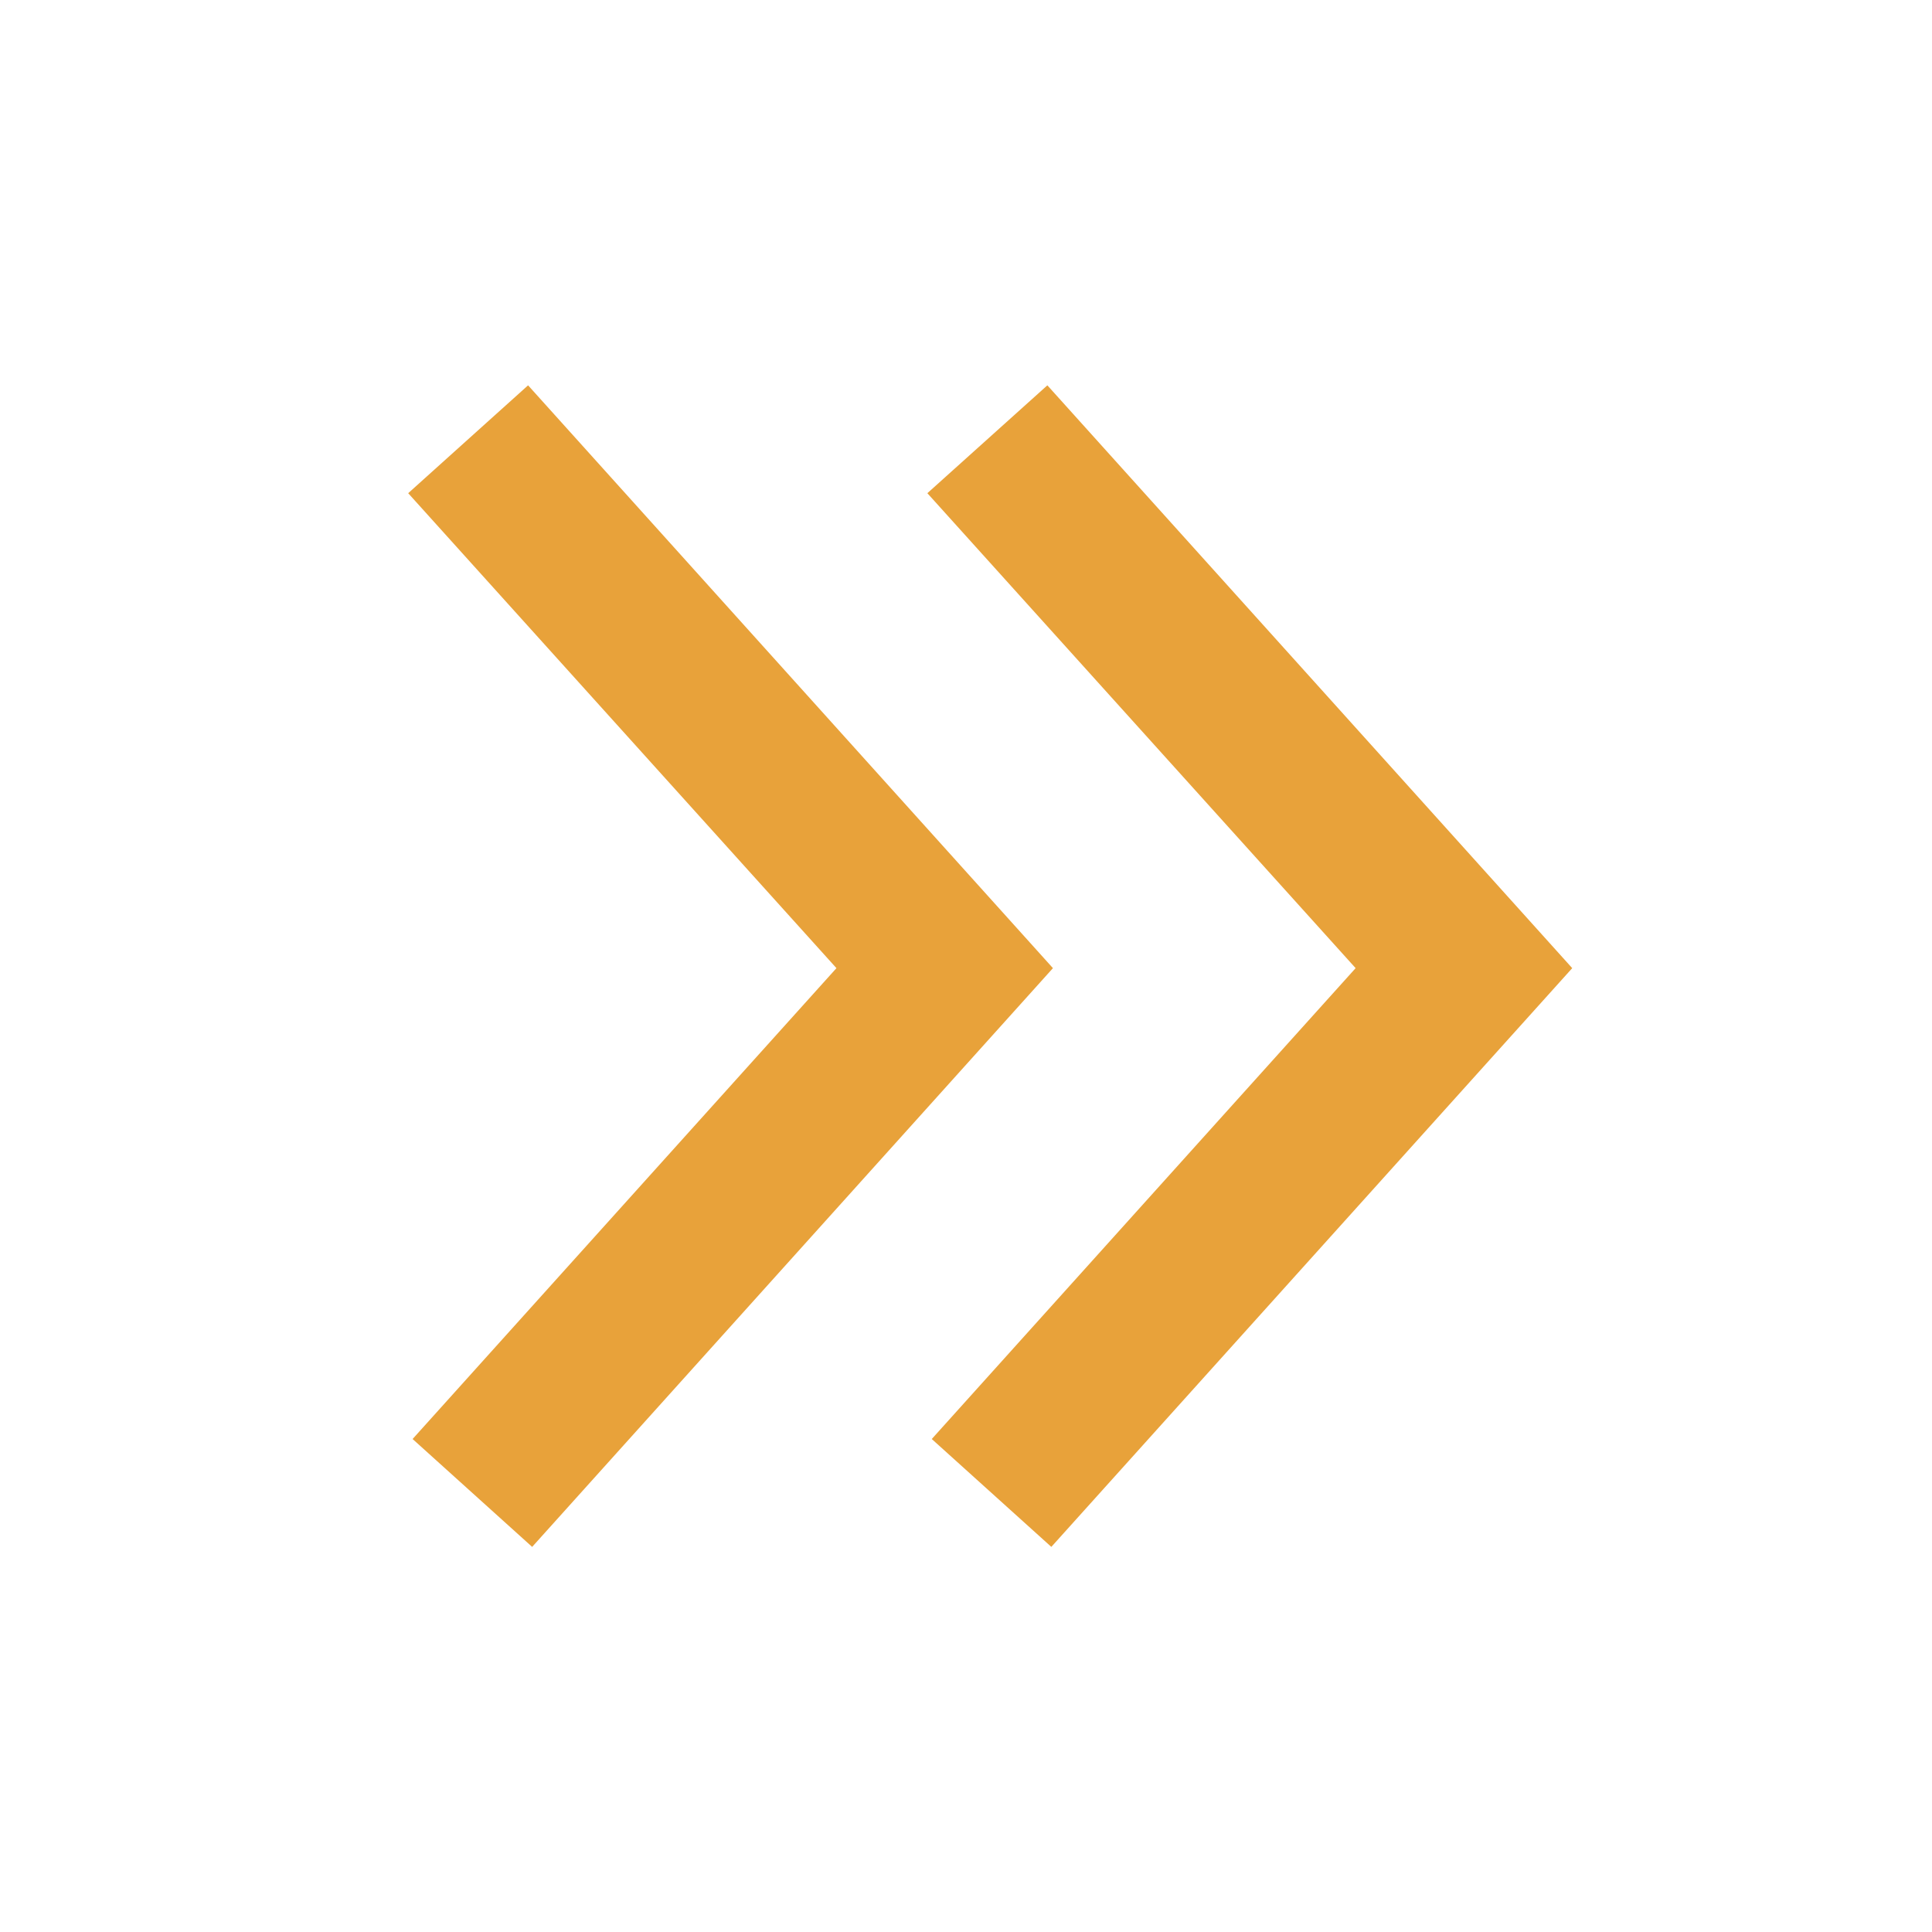
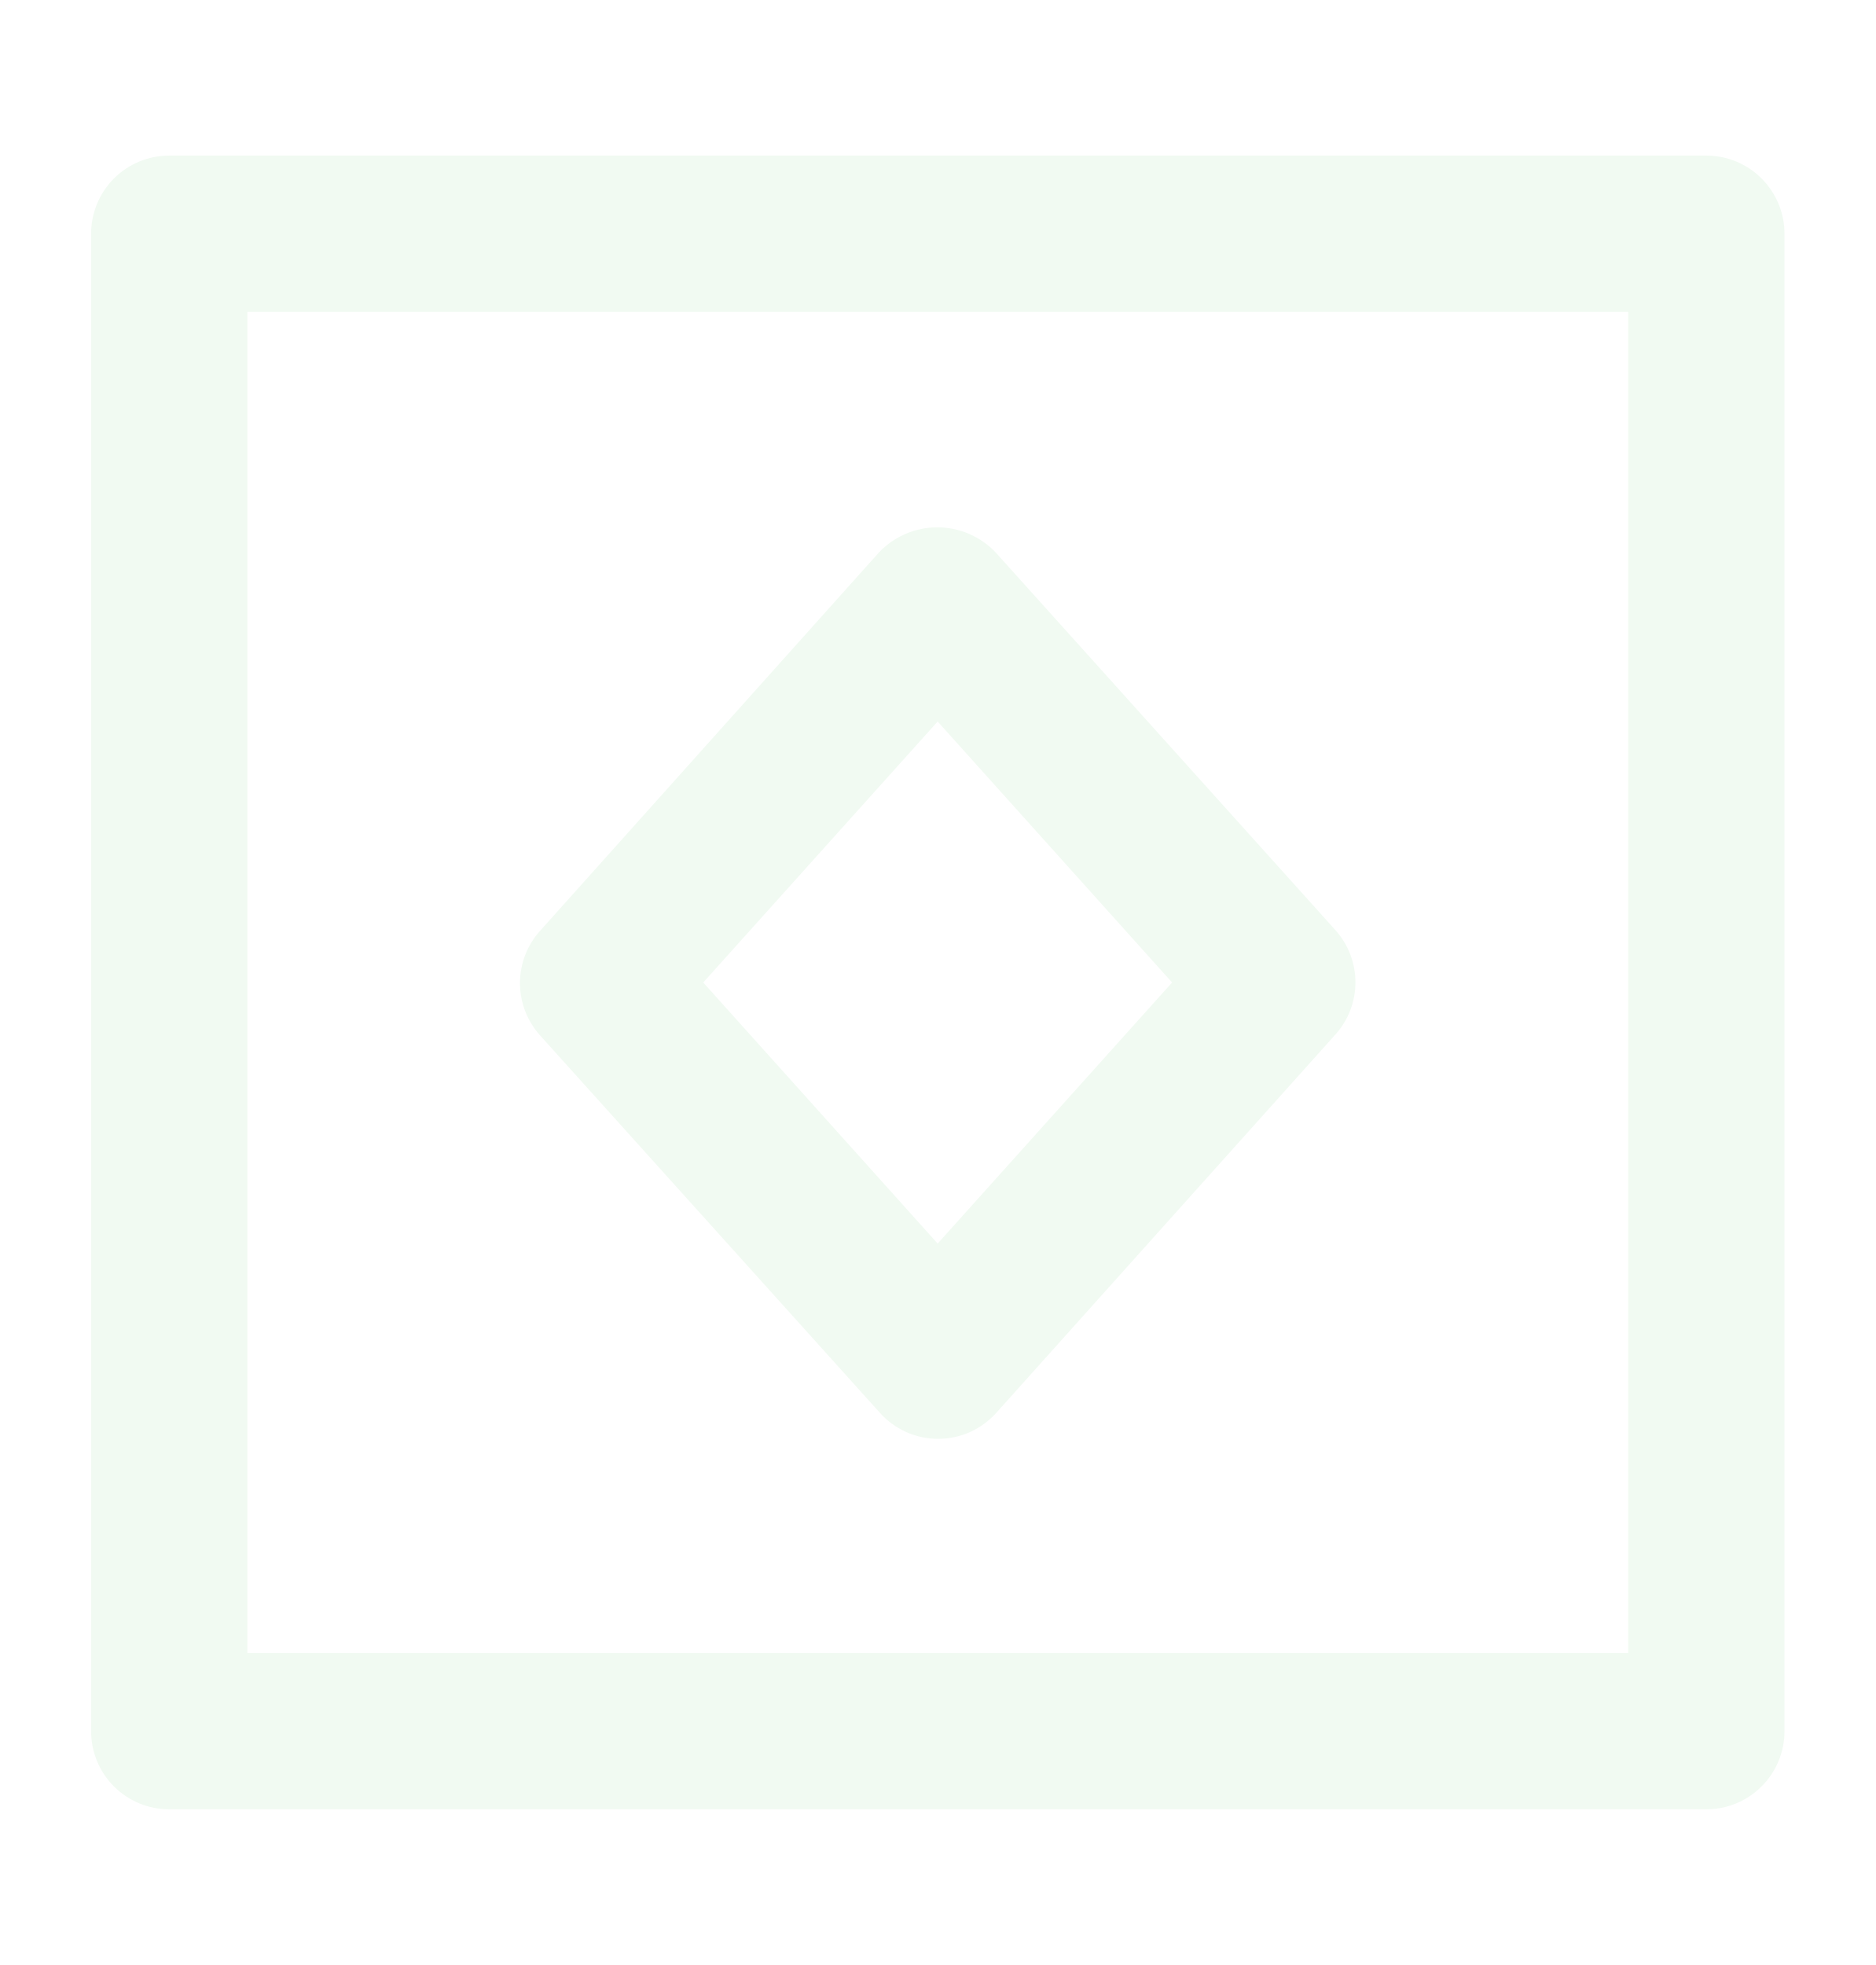
- <svg xmlns="http://www.w3.org/2000/svg" width="18" height="18" viewBox="0 0 18 18" fill="none">
-   <path d="M9.795 14.412L8.681 13.407L12.63 9.02L8.64 4.595L9.758 3.59L14.648 9.02L9.795 14.412Z" fill="#E8A23A" />
-   <path d="M4.958 14.412L3.844 13.407L7.793 9.02L3.803 4.595L4.92 3.59L9.81 9.02L4.958 14.412Z" fill="#E8A23A" />
+ <svg xmlns="http://www.w3.org/2000/svg" width="21" height="22" viewBox="0 0 21 22" fill="none">
+   <path d="M19.106 1.742H1.895C1.662 1.742 1.44 1.834 1.276 1.998C1.112 2.163 1.02 2.385 1.02 2.617V19.382C1.02 19.614 1.112 19.837 1.276 20.001C1.44 20.165 1.662 20.257 1.895 20.257H19.106C19.338 20.257 19.56 20.165 19.724 20.001C19.889 19.837 19.981 19.614 19.981 19.382V2.617C19.981 2.385 19.889 2.163 19.724 1.998C19.56 1.834 19.338 1.742 19.106 1.742ZM18.231 18.507H2.77V3.492H18.231V18.507Z" fill="#F1FAF2" />
+   <path d="M9.848 15.813C9.93 15.906 10.031 15.98 10.144 16.032C10.257 16.083 10.38 16.109 10.504 16.109C10.628 16.109 10.751 16.083 10.864 16.032C10.977 15.98 11.078 15.906 11.16 15.813L14.953 11.582C15.097 11.422 15.177 11.214 15.177 10.998C15.177 10.783 15.097 10.575 14.953 10.414L11.151 6.188C11.067 6.098 10.965 6.027 10.852 5.978C10.74 5.929 10.618 5.904 10.495 5.904C10.372 5.904 10.251 5.929 10.138 5.978C10.025 6.027 9.923 6.098 9.839 6.188L6.046 10.423C5.902 10.583 5.822 10.791 5.822 11.007C5.822 11.222 5.902 11.43 6.046 11.591L9.848 15.813ZM10.499 8.078L13.124 11L10.499 13.923L7.874 11L10.499 8.078Z" fill="#F1FAF2" />
</svg>
